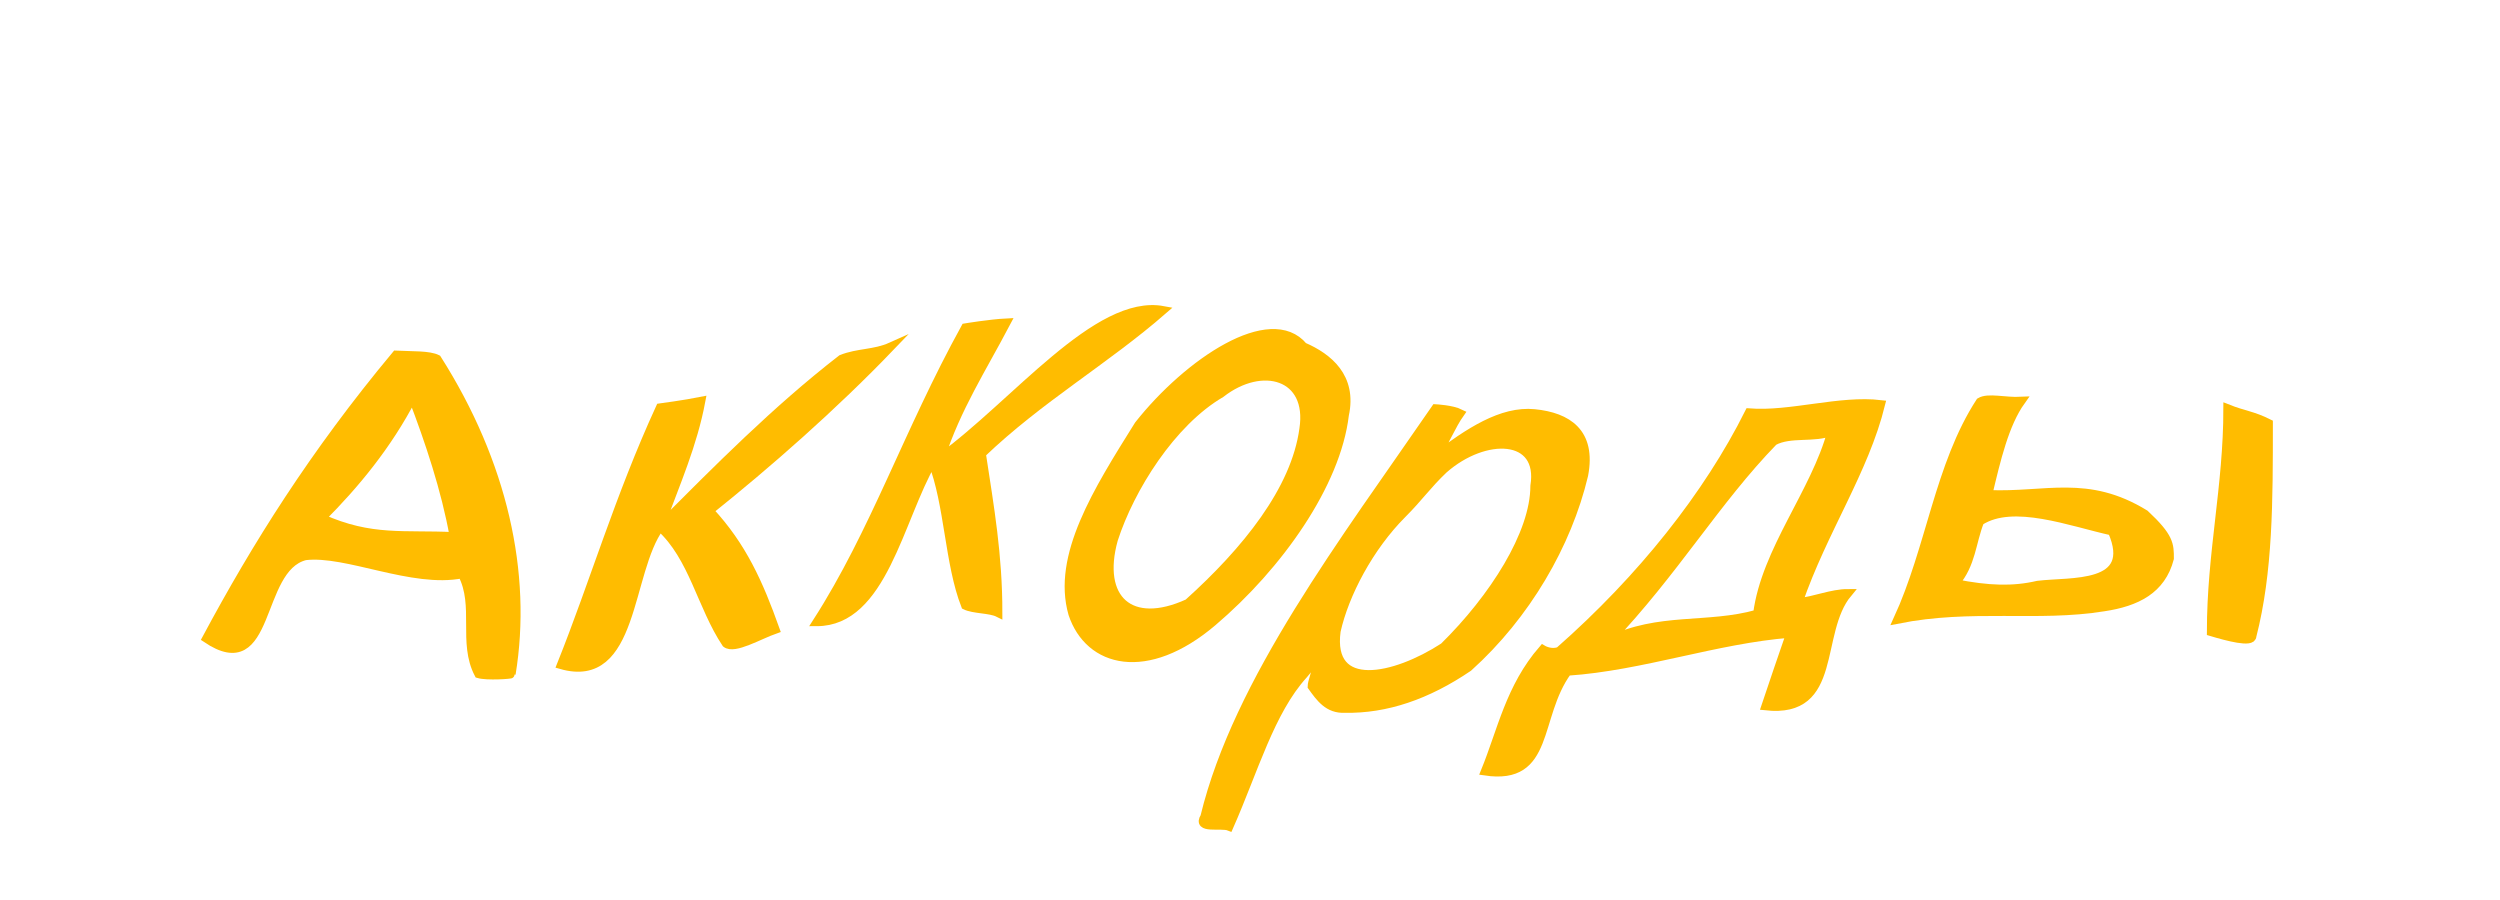
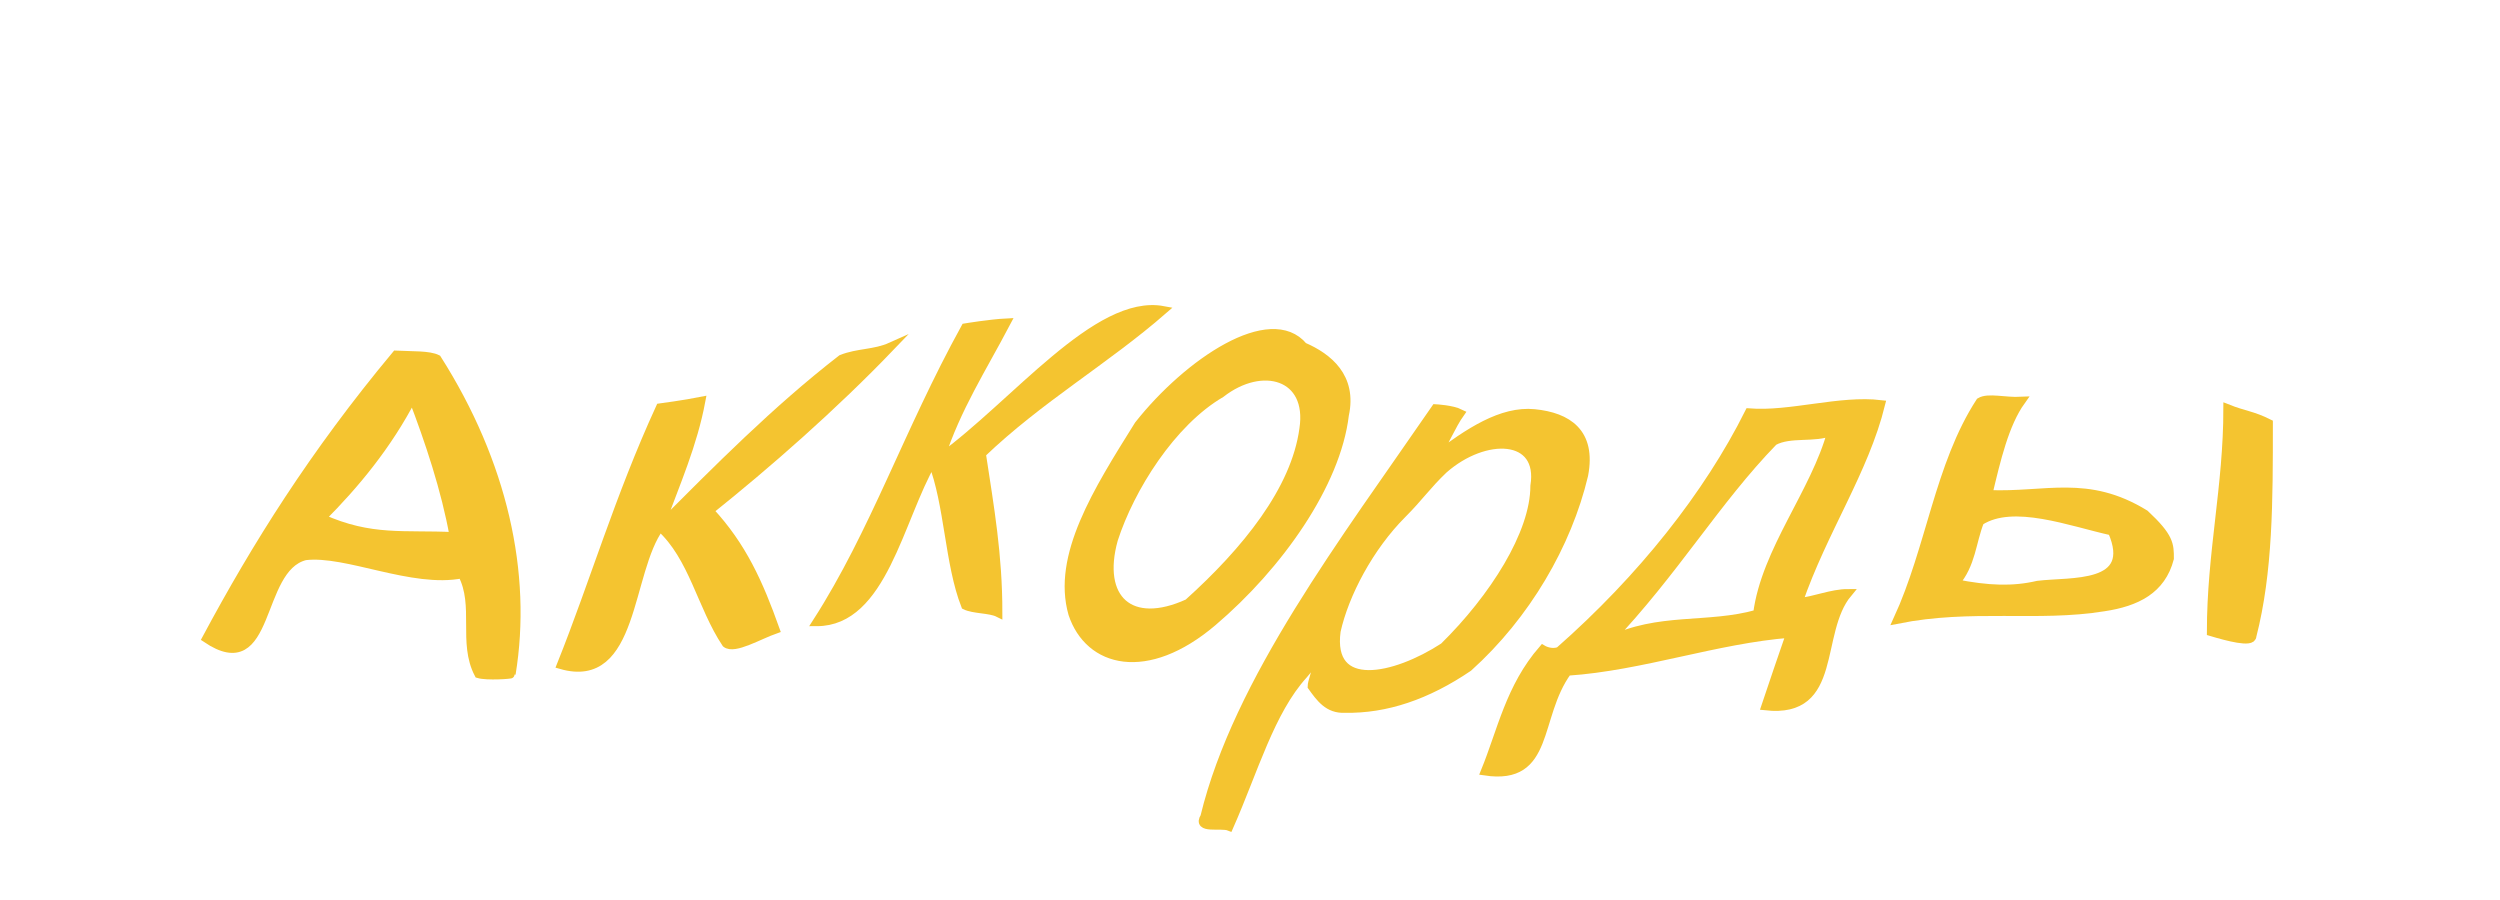
<svg xmlns="http://www.w3.org/2000/svg" width="100" height="36">
-   <g style="stroke-miterlimit:10;stroke-width:1px" transform="scale(0.33 0.33) translate(10 -30)" fill="#ffbc00" stroke="#ffbc00">
+   <g style="stroke-miterlimit:10;stroke-width:1px" transform="scale(0.33 0.33) translate(10 -30)" fill="#f4c430" stroke="#f4c430">
    <path d="M38,73C28,85,21,96.2,15,107.4c8,5.4,6-8.5,12-10c5-0.6,13,3.4,19,2.2c2,3.8,0,8.3,2,12.1c1,0.3,4,0.1,4,0c2-12.2-1-25.6-9-38.2C42,73,40,73.1,38,73L38,73z M29,92.8c4-4,8-8.8,11-14.6c2,5.2,4,11.2,5,16.8C39,94.7,35,95.5,29,92.8L29,92.8z" />
    <path d="M98,72c-2,0.9-4,0.7-6,1.5c-8,6.2-15,13.3-22,20.3c2-5.4,4-9.9,5-15.2c-2,0.4-5,0.8-5,0.8c-5,10.9-8,21.2-12,31.2c9,2.6,8-11.3,12-16.7c4,3.6,5,9.6,8,14.1c1,0.8,4-1,6-1.7c-2-5.6-4-10.1-8-14.4C83,86.3,91,79.3,98,72L98,72z" />
    <path d="M131,67.6c-8-1.5-18,11.4-27,17.9c2-6.1,5-10.7,8-16.4c-2,0.1-5,0.6-5,0.6c-7,12.7-11,24.8-18,35.7c8,0,10-12.5,14-19.4c2,5.1,2,12.3,4,17.4c1,0.5,3,0.4,4,0.9c0-7.1-1-12.7-2-19.3C116,78.3,124,73.7,131,67.6L131,67.6z" />
    <path d="M148,72c-4-4.8-14,1.9-20,9.5c-5,8-10,15.9-8,22.9c2,6,9,7.8,17,1c8-6.8,15-16.7,16-25.1C154,75.7,151,73.3,148,72L148,72z M134,103.1c-7,3.2-11-0.5-9-7.7c2-6.2,7-14.2,13-17.7c5-3.9,11-2.2,10,4.3C147,89.4,141,96.8,134,103.1C134,103.1,134,103.1,134,103.1z" />
    <path d="M176,80.1c-4-0.4-8,2.3-12,5.3c1-1.5,2-3.9,3-5.3c-1-0.5-3-0.6-3-0.6c-11,16-24,33-28,49.5c-1,1.6,2,0.8,3,1.2c3-6.8,5-14,9-18.4c3-3.7,1,0.4,1,1.4c1,1.4,2,2.8,4,2.7c5,0.1,10-1.6,15-5c7-6.3,12-14.9,14-23.3C183,82.4,180,80.5,176,80.1L176,80.1z M165,108.4c-6,3.9-14,5.6-13-1.9c1-4.5,4-10.2,8-14.2c2-2,3-3.5,5-5.4c5-4.4,12-4.2,11,2C176,94.7,171,102.5,165,108.4L165,108.4z" />
    <path d="M218,79c-5-0.6-11,1.4-16,1c-5,10-13,20.1-23,28.9c-1,0.4-2-0.2-2-0.2c-4,4.6-5,9.9-7,14.8c8,1.2,6-6.6,10-12.1c9-0.6,18-3.9,27-4.6c-1,2.9-2,5.8-3,8.8c9,1,6-8.9,10-13.7c-2,0-4,0.9-6,1.1C211,94.3,216,87.1,218,79L218,79z M203,104.4c-6,1.7-12,0.3-18,3.3c8-8.4,13-17,20-24.2c2-1.1,5-0.3,7-1.2C210,89.7,204,96.7,203,104.4L203,104.4z" />
    <path d="M260,79.5c0,9.5-2,17.5-2,27.1c2,0.6,5,1.4,5,0.5c2-7.8,2-16.3,2-25.8C263,80.3,262,80.3,260,79.5C260,79.5,260,79.5,260,79.5z" />
    <path d="M250,92.3c-7-4.3-12-2.1-19-2.4c1-4.2,2-8.5,4-11.3c-2,0.1-4-0.5-5,0.1c-5,7.7-6,17.7-10,26.4c9-1.8,17-0.2,25-1.5c4-0.6,7-2.1,8-5.9C253,96,253,95.1,250,92.3C250,92.3,250,92.3,250,92.3z M237,100.9c-3,0.7-6,0.6-10-0.2c2-2.3,2-5,3-7.5c4-2.6,11,0.1,16,1.2C249,101.3,241,100.4,237,100.9L237,100.9z" />
  </g>
</svg>
